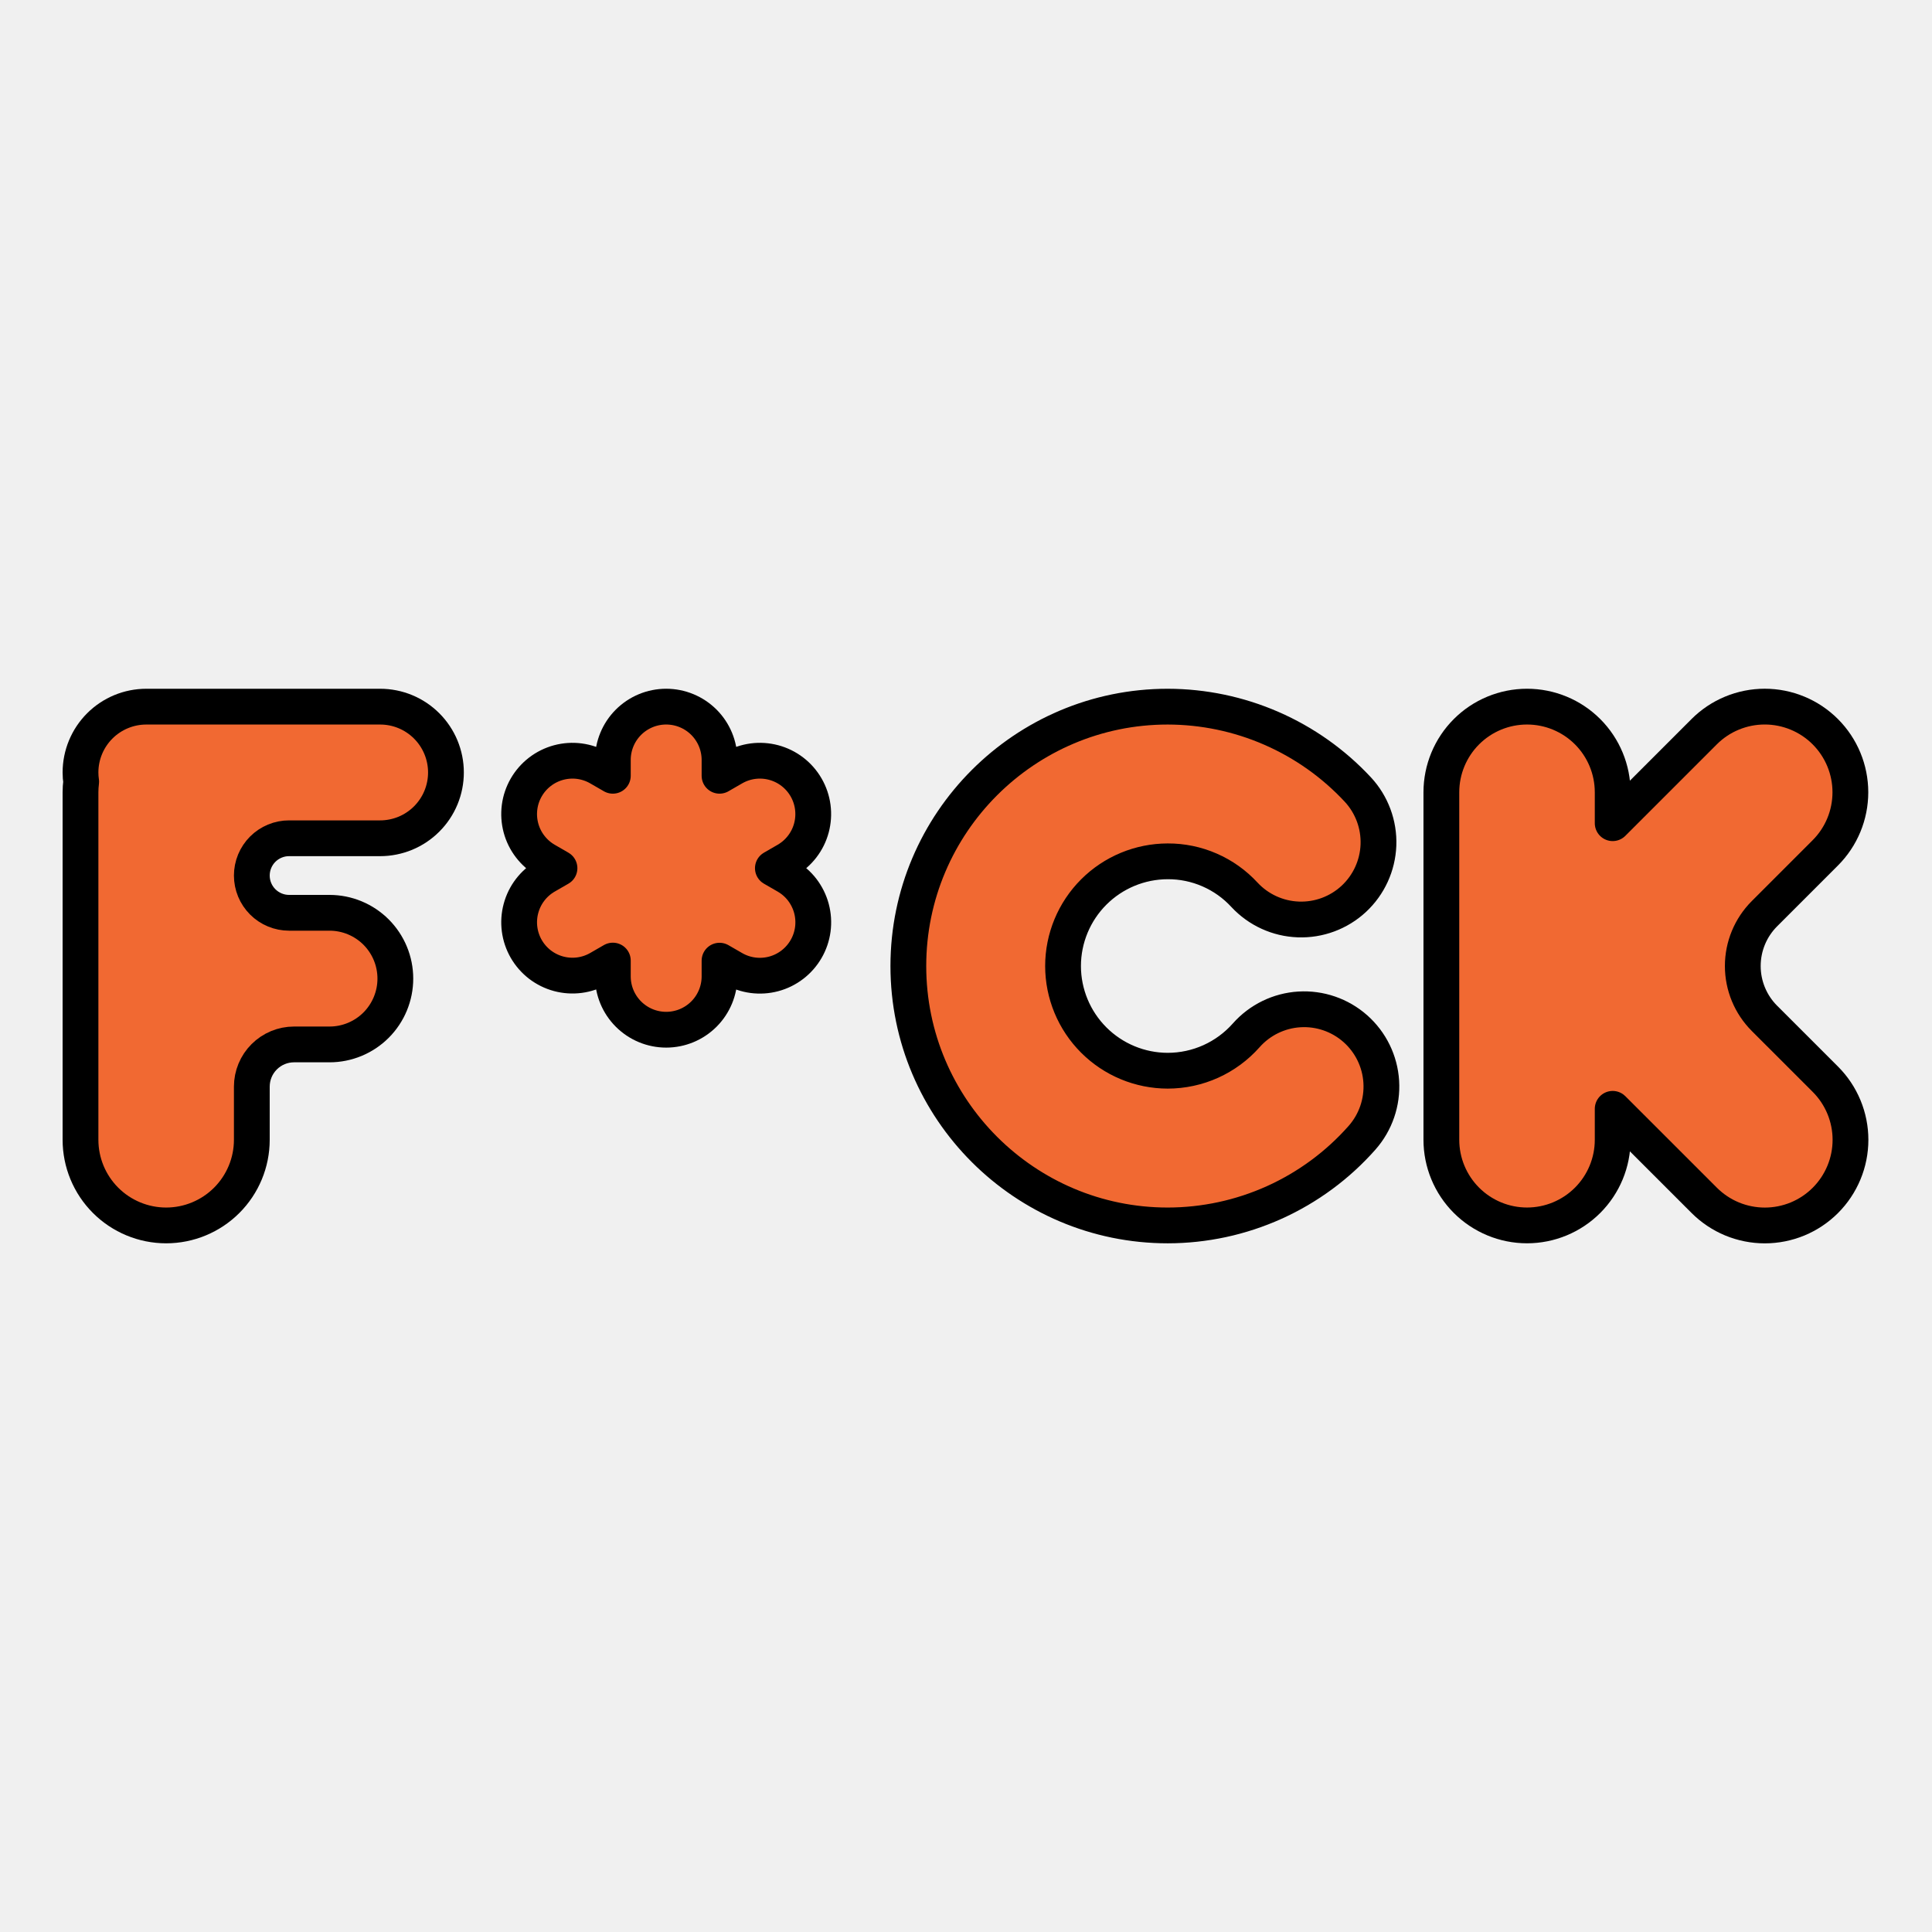
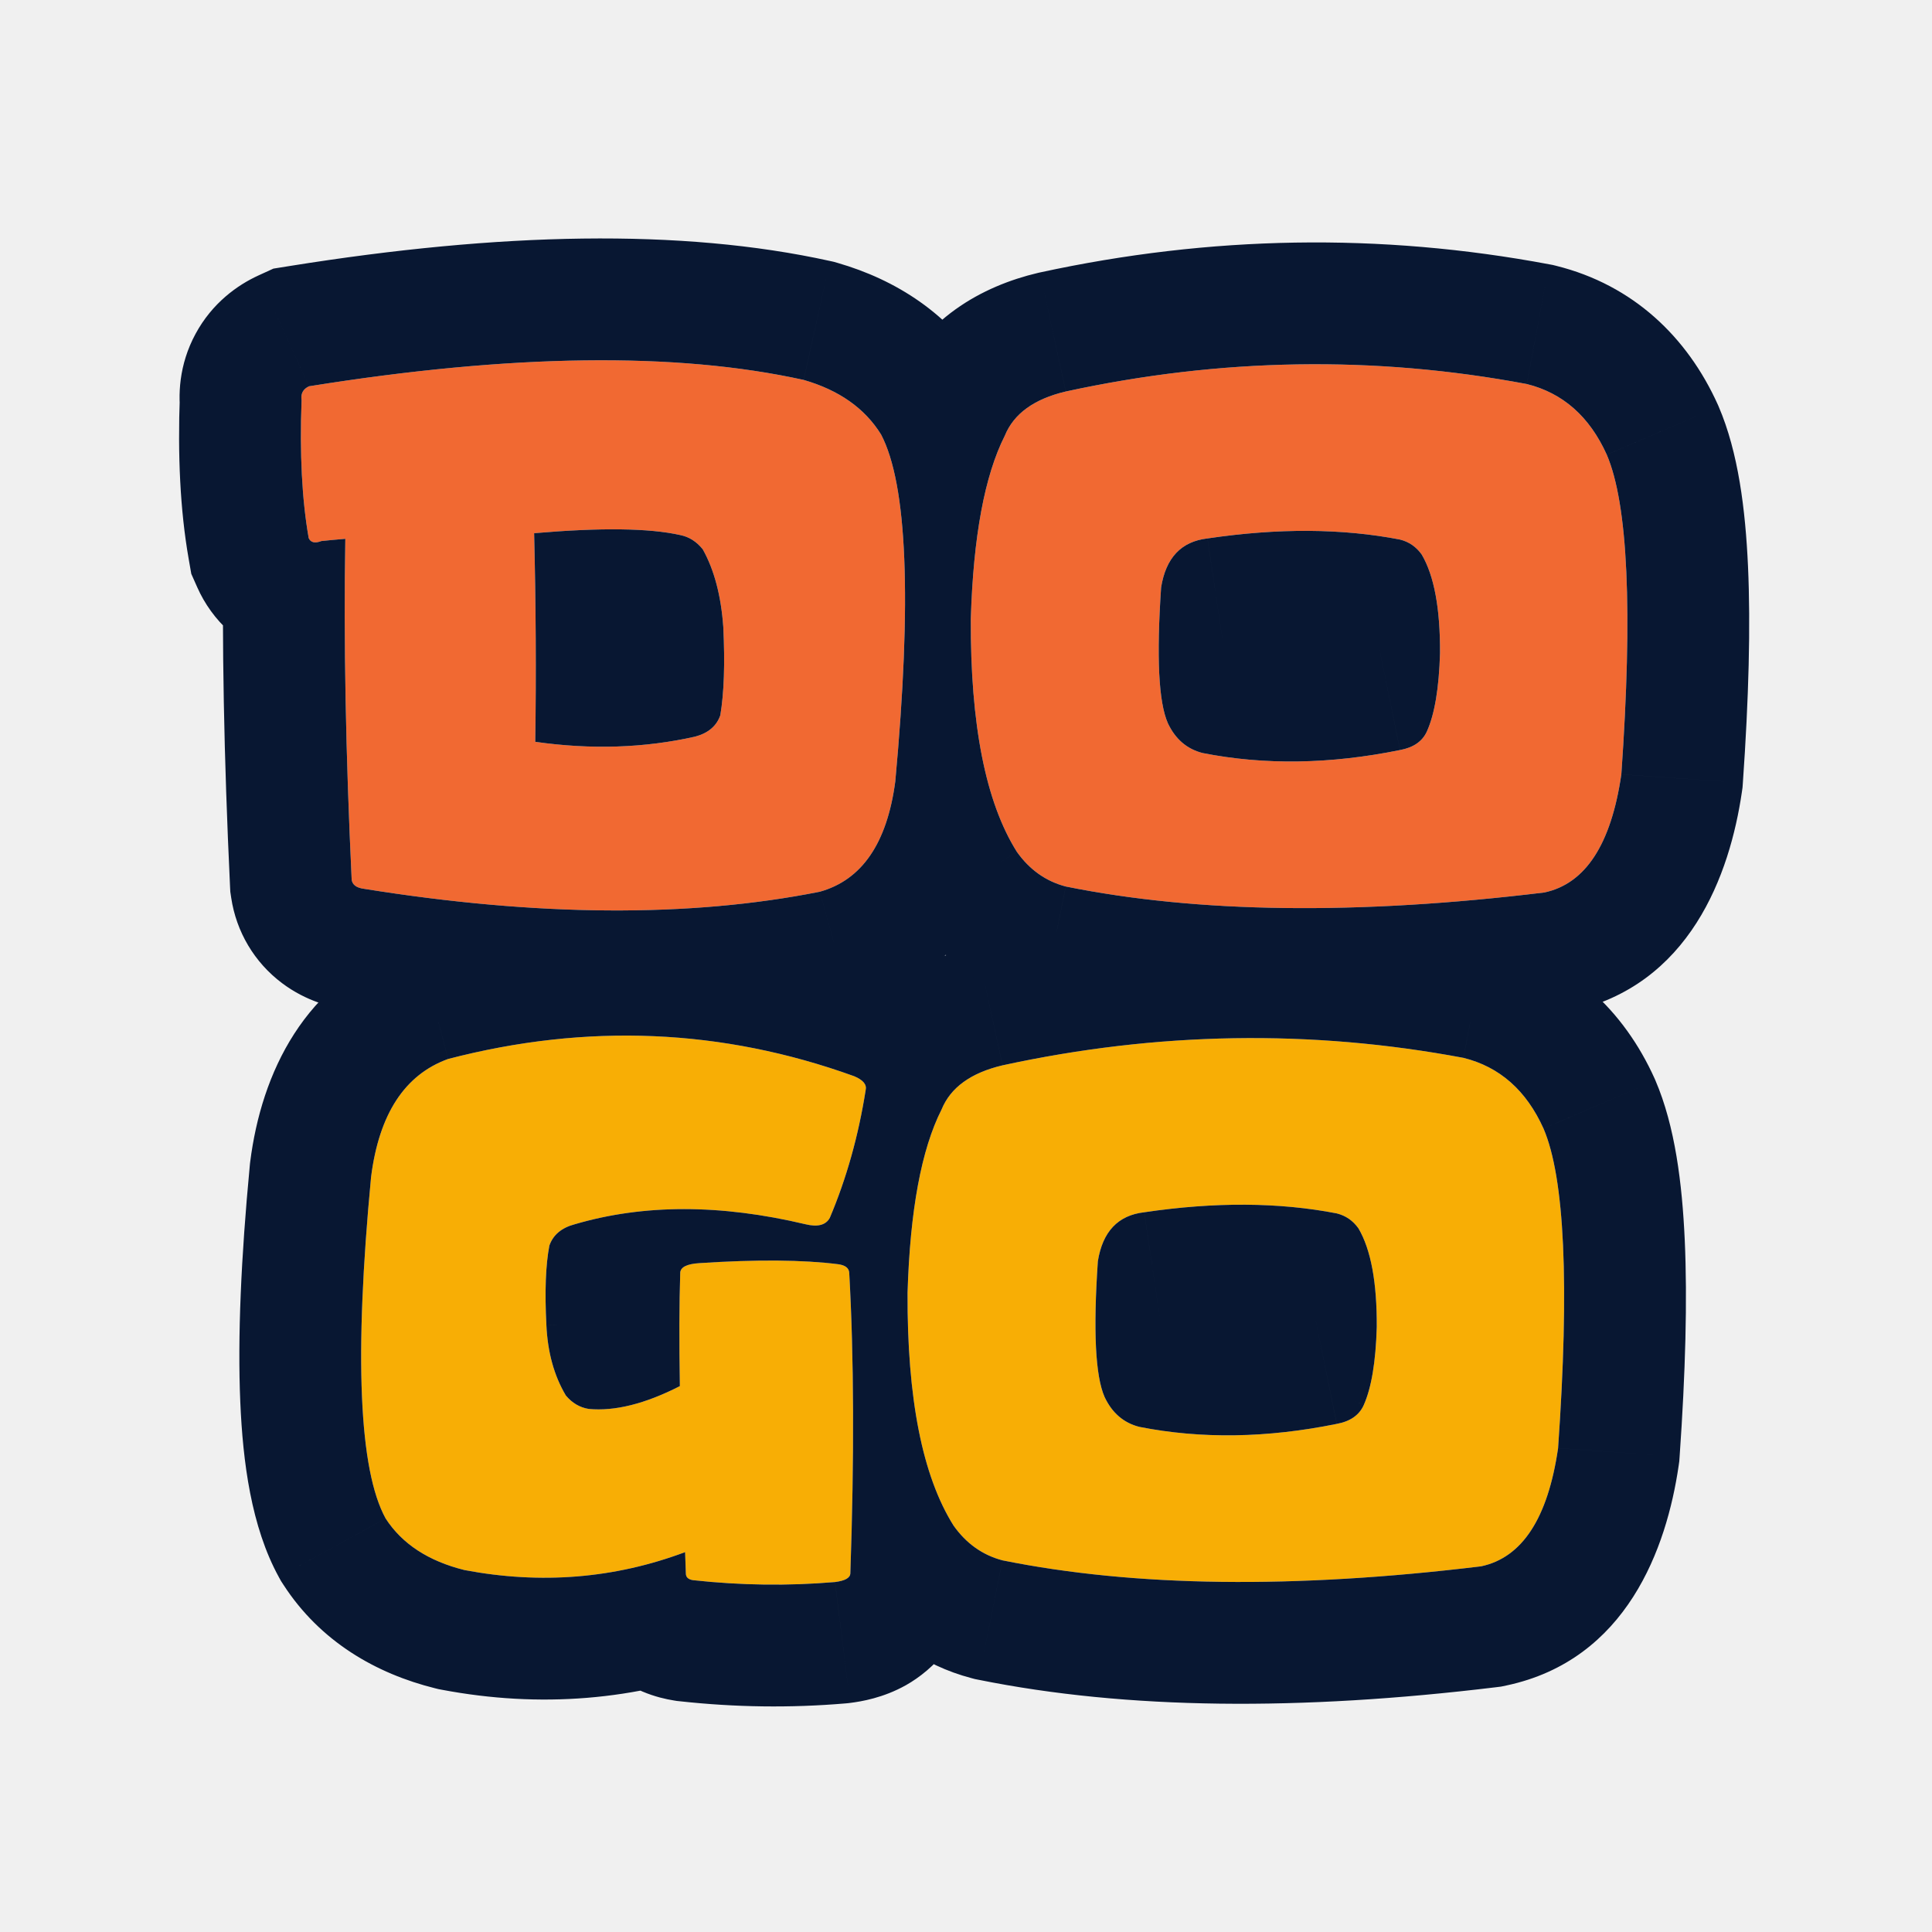
<svg xmlns="http://www.w3.org/2000/svg" width="108" height="108" viewBox="0 0 108 108" fill="none">
-   <path d="M43.969 48.973L43.204 48.532L43.969 48.09C44.308 47.894 44.606 47.633 44.844 47.322C45.083 47.012 45.258 46.657 45.359 46.279C45.46 45.901 45.486 45.506 45.435 45.118C45.384 44.729 45.257 44.355 45.061 44.016V44.016C44.865 43.676 44.604 43.379 44.294 43.141C43.983 42.902 43.628 42.728 43.25 42.626C42.872 42.525 42.477 42.499 42.089 42.55C41.7 42.602 41.326 42.729 40.987 42.925L40.222 43.366V42.483C40.222 41.692 39.908 40.933 39.349 40.374C38.789 39.815 38.031 39.501 37.24 39.501C36.449 39.501 35.691 39.815 35.131 40.374C34.572 40.933 34.258 41.692 34.258 42.483V43.366L33.493 42.925C33.154 42.729 32.779 42.602 32.391 42.55C32.003 42.499 31.608 42.525 31.23 42.626C30.852 42.728 30.497 42.902 30.186 43.141C29.876 43.379 29.615 43.676 29.419 44.016C29.223 44.355 29.096 44.729 29.045 45.118C28.994 45.506 29.02 45.901 29.121 46.279C29.222 46.657 29.397 47.012 29.636 47.322C29.874 47.633 30.172 47.894 30.511 48.09L31.276 48.532L30.511 48.973C29.826 49.368 29.326 50.02 29.122 50.784C28.917 51.548 29.024 52.362 29.419 53.047V53.047C29.615 53.386 29.876 53.683 30.186 53.922C30.497 54.16 30.852 54.335 31.23 54.436C31.608 54.537 32.003 54.563 32.391 54.512C32.779 54.461 33.154 54.334 33.493 54.138L34.258 53.697V54.58C34.258 55.371 34.572 56.129 35.131 56.688C35.691 57.248 36.449 57.562 37.24 57.562C38.031 57.562 38.789 57.248 39.349 56.688C39.908 56.129 40.222 55.371 40.222 54.58V53.702L40.987 54.143C41.326 54.339 41.7 54.466 42.089 54.517C42.477 54.568 42.872 54.542 43.25 54.441C43.628 54.34 43.983 54.165 44.294 53.926C44.604 53.688 44.865 53.391 45.061 53.052V53.052C45.258 52.712 45.385 52.337 45.437 51.949C45.488 51.56 45.462 51.164 45.361 50.786C45.26 50.407 45.084 50.052 44.846 49.74C44.607 49.429 44.309 49.169 43.969 48.973V48.973Z" fill="#F16932" stroke="black" stroke-width="2" stroke-linecap="round" stroke-linejoin="round" />
-   <path d="M98.635 56.927C97.859 56.151 97.423 55.098 97.423 54.001C97.423 52.903 97.859 51.851 98.635 51.075L102.035 47.675C102.933 46.777 103.437 45.559 103.437 44.289C103.437 43.019 102.933 41.801 102.035 40.903V40.903C101.59 40.458 101.063 40.105 100.482 39.865C99.901 39.624 99.278 39.5 98.65 39.5C98.021 39.5 97.398 39.624 96.817 39.865C96.236 40.105 95.709 40.458 95.264 40.903L90.15 46.017V44.289C90.15 43.019 89.646 41.801 88.748 40.903C87.85 40.005 86.632 39.501 85.362 39.501V39.501C84.092 39.501 82.874 40.005 81.976 40.903C81.078 41.801 80.573 43.019 80.573 44.289V63.713C80.573 64.983 81.078 66.2 81.976 67.098C82.874 67.996 84.092 68.501 85.362 68.501V68.501C86.632 68.501 87.85 67.996 88.748 67.098C89.646 66.2 90.15 64.983 90.15 63.713V61.984L95.269 67.102C95.714 67.546 96.241 67.899 96.822 68.14C97.403 68.38 98.026 68.504 98.654 68.504C99.283 68.504 99.906 68.38 100.487 68.14C101.068 67.899 101.596 67.546 102.04 67.102V67.102C102.485 66.657 102.837 66.129 103.078 65.548C103.319 64.968 103.443 64.345 103.443 63.716C103.443 63.087 103.319 62.465 103.078 61.884C102.837 61.303 102.485 60.775 102.04 60.331L98.635 56.927Z" fill="#F16932" stroke="black" stroke-width="2" stroke-linecap="round" stroke-linejoin="round" />
-   <path d="M21.25 39.502H8.179C7.696 39.502 7.217 39.597 6.771 39.782C6.325 39.967 5.919 40.238 5.578 40.579C5.236 40.921 4.965 41.326 4.78 41.773C4.595 42.219 4.5 42.697 4.5 43.181C4.5 43.355 4.513 43.529 4.538 43.701C4.513 43.896 4.5 44.093 4.5 44.29V63.714C4.5 64.984 5.004 66.201 5.902 67.099C6.8 67.997 8.018 68.502 9.288 68.502V68.502C10.558 68.502 11.776 67.997 12.674 67.099C13.572 66.201 14.077 64.984 14.077 63.714V60.744C14.077 60.118 14.326 59.517 14.769 59.075C15.212 58.632 15.812 58.384 16.438 58.384H18.421C19.397 58.384 20.332 57.996 21.023 57.306C21.712 56.616 22.1 55.68 22.1 54.705C22.1 54.221 22.005 53.743 21.82 53.297C21.635 52.85 21.364 52.445 21.023 52.103C20.681 51.762 20.275 51.49 19.829 51.306C19.383 51.121 18.904 51.026 18.421 51.026H16.16C15.608 51.026 15.078 50.806 14.687 50.416C14.296 50.025 14.077 49.495 14.077 48.943C14.077 48.669 14.131 48.398 14.235 48.145C14.34 47.893 14.493 47.663 14.687 47.469C14.88 47.276 15.11 47.123 15.363 47.018C15.616 46.913 15.886 46.859 16.16 46.86H21.25C21.733 46.86 22.212 46.764 22.658 46.58C23.104 46.395 23.51 46.124 23.851 45.782C24.193 45.441 24.464 45.035 24.649 44.589C24.834 44.142 24.929 43.664 24.929 43.181V43.181C24.929 42.205 24.541 41.269 23.851 40.579C23.162 39.889 22.226 39.502 21.25 39.502Z" fill="#F16932" stroke="black" stroke-width="2" stroke-linecap="round" stroke-linejoin="round" />
-   <path d="M65.277 68.502C57.282 68.502 50.777 62.002 50.777 54.002C50.777 46.002 57.282 39.502 65.277 39.502C67.271 39.505 69.243 39.917 71.071 40.714C72.899 41.511 74.544 42.675 75.903 44.135C76.683 44.975 77.098 46.091 77.056 47.237C77.013 48.383 76.518 49.465 75.678 50.246C74.838 51.026 73.722 51.441 72.576 51.398C71.43 51.356 70.348 50.861 69.567 50.021C69.021 49.428 68.358 48.955 67.619 48.633C66.88 48.31 66.083 48.145 65.277 48.149C63.725 48.151 62.238 48.768 61.141 49.865C60.044 50.962 59.426 52.45 59.425 54.002C59.426 55.553 60.044 57.041 61.141 58.138C62.238 59.235 63.725 59.852 65.277 59.854C66.106 59.853 66.927 59.677 67.683 59.336C68.439 58.995 69.114 58.497 69.664 57.876C70.424 57.018 71.493 56.496 72.636 56.426C73.78 56.356 74.905 56.743 75.764 57.502C76.622 58.261 77.144 59.33 77.214 60.474C77.284 61.618 76.897 62.743 76.138 63.602C74.778 65.141 73.106 66.373 71.234 67.218C69.361 68.063 67.331 68.5 65.277 68.502Z" fill="#F16932" stroke="black" stroke-width="2" stroke-linecap="round" stroke-linejoin="round" />
+   <g clip-path="url(#clip0_7_69)">
+     <mask id="path-1-outside-1_7_69" maskUnits="userSpaceOnUse" x="13.267" y="50.248" width="81" height="46" fill="black">
+       <rect fill="white" x="13.267" y="50.248" width="81" height="46" />
+       <path d="M38.298 86.765C34.355 88.242 30.244 88.576 25.967 87.768C23.947 87.266 22.477 86.305 21.557 84.884C20.066 82.167 19.794 75.806 20.742 65.802C21.188 62.277 22.623 60.076 25.047 59.198C32.808 57.178 40.374 57.498 47.744 60.159C48.246 60.368 48.462 60.626 48.392 60.933C47.988 63.496 47.319 65.879 46.386 68.08C46.163 68.484 45.71 68.603 45.027 68.436C40.276 67.307 35.978 67.307 32.132 68.436C31.394 68.631 30.92 69.028 30.711 69.627C30.502 70.714 30.446 72.198 30.544 74.079C30.614 75.597 30.976 76.907 31.631 78.008C31.979 78.426 32.404 78.677 32.906 78.76C34.368 78.899 36.068 78.475 38.005 77.485C37.963 74.977 37.97 72.859 38.026 71.132C38.054 70.825 38.416 70.651 39.113 70.609C42.303 70.4 44.888 70.421 46.867 70.672C47.257 70.728 47.459 70.888 47.473 71.153C47.737 75.848 47.758 81.449 47.535 87.956C47.521 88.207 47.236 88.367 46.678 88.437C44.059 88.66 41.412 88.625 38.737 88.332C38.472 88.29 38.34 88.165 38.34 87.956C38.325 87.552 38.312 87.155 38.298 86.765ZM81.811 59.135C83.831 59.637 85.322 60.954 86.283 63.085C87.468 65.844 87.739 71.8 87.098 80.955C86.527 84.87 85.092 87.071 82.793 87.559C72.343 88.827 63.426 88.715 56.041 87.225C54.927 86.932 54.014 86.284 53.304 85.281C51.562 82.508 50.705 78.168 50.733 72.26C50.872 67.662 51.506 64.249 52.635 62.02C53.136 60.793 54.272 59.971 56.041 59.553C64.694 57.672 73.284 57.533 81.811 59.135ZM74.726 79.596C75.478 79.457 75.98 79.108 76.231 78.551C76.662 77.59 76.906 76.134 76.962 74.183C76.976 71.689 76.635 69.85 75.938 68.666C75.631 68.234 75.227 67.955 74.726 67.83C71.493 67.203 67.906 67.182 63.962 67.767C62.499 67.934 61.636 68.847 61.371 70.505C61.106 74.392 61.232 76.921 61.747 78.091C62.165 78.983 62.813 79.54 63.691 79.763C67.146 80.446 70.825 80.39 74.726 79.596Z" />
+     </mask>
+     <path d="M38.298 86.765C34.355 88.242 30.244 88.576 25.967 87.768C23.947 87.266 22.477 86.305 21.557 84.884C20.066 82.167 19.794 75.806 20.742 65.802C21.188 62.277 22.623 60.076 25.047 59.198C32.808 57.178 40.374 57.498 47.744 60.159C48.246 60.368 48.462 60.626 48.392 60.933C47.988 63.496 47.319 65.879 46.386 68.08C46.163 68.484 45.71 68.603 45.027 68.436C40.276 67.307 35.978 67.307 32.132 68.436C31.394 68.631 30.92 69.028 30.711 69.627C30.502 70.714 30.446 72.198 30.544 74.079C30.614 75.597 30.976 76.907 31.631 78.008C31.979 78.426 32.404 78.677 32.906 78.76C34.368 78.899 36.068 78.475 38.005 77.485C37.963 74.977 37.97 72.859 38.026 71.132C38.054 70.825 38.416 70.651 39.113 70.609C42.303 70.4 44.888 70.421 46.867 70.672C47.257 70.728 47.459 70.888 47.473 71.153C47.737 75.848 47.758 81.449 47.535 87.956C47.521 88.207 47.236 88.367 46.678 88.437C44.059 88.66 41.412 88.625 38.737 88.332C38.472 88.29 38.34 88.165 38.34 87.956C38.325 87.552 38.312 87.155 38.298 86.765ZM81.811 59.135C83.831 59.637 85.322 60.954 86.283 63.085C87.468 65.844 87.739 71.8 87.098 80.955C86.527 84.87 85.092 87.071 82.793 87.559C72.343 88.827 63.426 88.715 56.041 87.225C54.927 86.932 54.014 86.284 53.304 85.281C51.562 82.508 50.705 78.168 50.733 72.26C50.872 67.662 51.506 64.249 52.635 62.02C53.136 60.793 54.272 59.971 56.041 59.553C64.694 57.672 73.284 57.533 81.811 59.135ZM74.726 79.596C75.478 79.457 75.98 79.108 76.231 78.551C76.662 77.59 76.906 76.134 76.962 74.183C76.976 71.689 76.635 69.85 75.938 68.666C75.631 68.234 75.227 67.955 74.726 67.83C71.493 67.203 67.906 67.182 63.962 67.767C62.499 67.934 61.636 68.847 61.371 70.505C61.106 74.392 61.232 76.921 61.747 78.091C62.165 78.983 62.813 79.54 63.691 79.763C67.146 80.446 70.825 80.39 74.726 79.596Z" fill="#F8AE05" />
+     <path d="M38.298 86.765L45.103 86.522L44.765 77.071L35.909 80.388L38.298 86.765ZM25.967 87.768L24.326 94.377L24.513 94.423L24.703 94.459L25.967 87.768ZM21.557 84.884L15.587 88.159L15.706 88.376L15.84 88.583L21.557 84.884ZM20.742 65.802L13.986 64.948L13.973 65.054L13.963 65.16L20.742 65.802ZM25.047 59.198L23.332 52.608L23.026 52.688L22.729 52.795L25.047 59.198ZM47.744 60.159L50.363 53.874L50.212 53.81L50.057 53.755L47.744 60.159ZM48.392 60.933L41.752 59.424L41.701 59.647L41.666 59.873L48.392 60.933ZM46.386 68.08L52.348 71.37L52.518 71.062L52.655 70.739L46.386 68.08ZM45.027 68.436L46.647 61.822L46.624 61.816L46.601 61.81L45.027 68.436ZM32.132 68.436L33.871 75.019L33.961 74.996L34.05 74.97L32.132 68.436ZM30.711 69.627L24.282 67.384L24.118 67.853L24.024 68.341L30.711 69.627ZM30.544 74.079L37.346 73.766L37.345 73.746L37.344 73.726L30.544 74.079ZM31.631 78.008L25.779 81.489L26.054 81.953L26.399 82.367L31.631 78.008ZM32.906 78.76L31.786 85.477L32.022 85.516L32.26 85.539L32.906 78.76ZM38.005 77.485L41.103 83.549L44.884 81.618L44.814 77.372L38.005 77.485ZM38.026 71.132L31.244 70.515L31.227 70.713L31.22 70.912L38.026 71.132ZM39.113 70.609L39.521 77.406L39.539 77.405L39.558 77.404L39.113 70.609ZM46.867 70.672L47.83 63.931L47.776 63.923L47.723 63.916L46.867 70.672ZM47.473 71.153L40.672 71.51L40.673 71.523L40.674 71.536L47.473 71.153ZM47.535 87.956L54.334 88.334L54.338 88.261L54.341 88.189L47.535 87.956ZM46.678 88.437L47.256 95.222L47.39 95.21L47.523 95.194L46.678 88.437ZM38.737 88.332L37.675 95.058L37.835 95.084L37.996 95.101L38.737 88.332ZM38.34 87.956H45.149V87.839L45.145 87.721L38.34 87.956ZM35.909 80.388C33.173 81.413 30.328 81.662 27.231 81.077L24.703 94.459C30.16 95.49 35.536 95.07 40.686 93.141L35.909 80.388ZM27.608 81.159C27.205 81.059 27.066 80.965 27.076 80.972C27.082 80.976 27.114 80.998 27.158 81.041C27.202 81.086 27.242 81.136 27.274 81.184L15.84 88.583C17.904 91.773 21.032 93.559 24.326 94.377L27.608 81.159ZM27.527 81.608C27.584 81.711 27.167 80.797 27.038 77.785C26.921 75.04 27.062 71.292 27.521 66.444L13.963 65.16C13.474 70.317 13.277 74.751 13.432 78.366C13.575 81.714 14.04 85.339 15.587 88.159L27.527 81.608ZM27.498 66.657C27.634 65.575 27.864 65.216 27.857 65.226C27.845 65.246 27.783 65.331 27.661 65.427C27.539 65.525 27.425 65.579 27.366 65.601L22.729 52.795C17.01 54.866 14.613 59.99 13.986 64.948L27.498 66.657ZM26.763 65.788C33.226 64.105 39.386 64.381 45.432 66.564L50.057 53.755C41.361 50.615 32.39 50.25 23.332 52.608L26.763 65.788ZM45.125 66.445C44.921 66.36 43.96 65.953 43.063 64.883C42.567 64.291 42.071 63.469 41.799 62.421C41.523 61.356 41.548 60.323 41.752 59.424L55.032 62.442C55.576 60.051 54.866 57.764 53.502 56.136C52.389 54.808 51.069 54.168 50.363 53.874L45.125 66.445ZM41.666 59.873C41.341 61.933 40.816 63.774 40.117 65.422L52.655 70.739C53.823 67.984 54.635 65.059 55.119 61.993L41.666 59.873ZM40.424 64.791C41.228 63.333 42.606 62.29 44.156 61.884C45.438 61.549 46.397 61.76 46.647 61.822L43.408 75.05C44.34 75.278 45.867 75.514 47.602 75.06C49.605 74.536 51.321 73.232 52.348 71.37L40.424 64.791ZM46.601 61.81C40.949 60.468 35.42 60.374 30.215 61.902L34.05 74.97C36.535 74.24 39.604 74.146 43.454 75.061L46.601 61.81ZM30.393 61.852C27.977 62.49 25.394 64.194 24.282 67.384L37.141 71.87C36.852 72.697 36.327 73.487 35.598 74.098C34.908 74.676 34.248 74.92 33.871 75.019L30.393 61.852ZM24.024 68.341C23.664 70.214 23.634 72.327 23.744 74.431L37.344 73.726C37.258 72.068 37.34 71.213 37.398 70.913L24.024 68.341ZM23.742 74.391C23.853 76.819 24.453 79.261 25.779 81.489L37.483 74.526C37.482 74.525 37.477 74.516 37.468 74.496C37.46 74.475 37.446 74.44 37.431 74.385C37.4 74.274 37.361 74.077 37.346 73.766L23.742 74.391ZM26.399 82.367C27.713 83.943 29.558 85.106 31.786 85.477L34.025 72.043C34.575 72.135 35.141 72.332 35.672 72.645C36.197 72.955 36.588 73.319 36.862 73.648L26.399 82.367ZM32.26 85.539C35.492 85.847 38.532 84.863 41.103 83.549L34.907 71.421C34.294 71.734 33.872 71.878 33.626 71.94C33.386 72 33.381 71.965 33.551 71.981L32.26 85.539ZM44.814 77.372C44.773 74.93 44.781 72.931 44.832 71.351L31.22 70.912C31.16 72.788 31.154 75.024 31.197 77.599L44.814 77.372ZM44.807 71.748C44.691 73.026 44.195 74.235 43.397 75.218C42.653 76.134 41.824 76.641 41.269 76.908C40.715 77.175 40.256 77.288 40.014 77.338C39.757 77.39 39.58 77.403 39.521 77.406L38.705 63.812C38.028 63.853 36.727 63.981 35.368 64.634C33.78 65.397 31.541 67.248 31.244 70.515L44.807 71.748ZM39.558 77.404C42.54 77.209 44.641 77.254 46.01 77.427L47.723 63.916C45.135 63.588 42.066 63.592 38.668 63.814L39.558 77.404ZM45.904 77.413C45.484 77.353 44.297 77.135 43.079 76.169C41.601 74.997 40.765 73.266 40.672 71.51L54.273 70.795C54.166 68.774 53.222 66.831 51.542 65.499C50.123 64.373 48.639 64.046 47.83 63.931L45.904 77.413ZM40.674 71.536C40.924 75.965 40.948 81.35 40.73 87.723L54.341 88.189C54.568 81.549 54.551 75.731 54.271 70.769L40.674 71.536ZM40.736 87.578C40.807 86.313 41.245 85.112 41.971 84.116C42.651 83.183 43.433 82.632 43.979 82.325C44.965 81.772 45.774 81.687 45.834 81.68L47.523 95.194C48.141 95.116 49.37 94.917 50.642 94.203C52.12 93.374 54.16 91.481 54.334 88.334L40.736 87.578ZM46.101 81.652C43.931 81.836 41.725 81.809 39.477 81.563L37.996 95.101C41.099 95.441 44.187 95.483 47.256 95.222L46.101 81.652ZM39.799 81.606C40.42 81.704 41.821 82.031 43.122 83.263C44.616 84.679 45.149 86.49 45.149 87.956H31.53C31.53 89.631 32.129 91.609 33.756 93.15C35.189 94.508 36.789 94.918 37.675 95.058L39.799 81.606ZM45.145 87.721C45.131 87.314 45.117 86.915 45.103 86.522L31.492 87.008C31.506 87.395 31.52 87.789 31.534 88.191L45.145 87.721ZM81.811 59.135L83.452 52.526L83.261 52.479L83.068 52.443L81.811 59.135ZM86.283 63.085L92.54 60.399L92.516 60.342L92.491 60.286L86.283 63.085ZM87.098 80.955L93.837 81.938L93.873 81.685L93.891 81.43L87.098 80.955ZM82.793 87.559L83.613 94.319L83.912 94.282L84.206 94.22L82.793 87.559ZM56.041 87.225L54.313 93.811L54.502 93.861L54.694 93.899L56.041 87.225ZM53.304 85.281L47.537 88.903L47.638 89.063L47.747 89.217L53.304 85.281ZM50.733 72.26L43.927 72.054L43.924 72.141L43.924 72.228L50.733 72.26ZM52.635 62.02L58.71 65.095L58.834 64.851L58.937 64.598L52.635 62.02ZM56.041 59.553L54.595 52.899L54.535 52.912L54.476 52.926L56.041 59.553ZM74.726 79.596L73.486 72.9L73.427 72.911L73.367 72.924L74.726 79.596ZM76.231 78.551L82.44 81.346L82.442 81.342L76.231 78.551ZM76.962 74.183L83.769 74.377L83.771 74.299L83.771 74.221L76.962 74.183ZM75.938 68.666L81.807 65.213L81.66 64.962L81.491 64.725L75.938 68.666ZM74.726 67.83L76.377 61.223L76.201 61.179L76.022 61.145L74.726 67.83ZM63.962 67.767L64.736 74.532L64.849 74.519L64.962 74.503L63.962 67.767ZM61.371 70.505L54.647 69.431L54.598 69.735L54.577 70.042L61.371 70.505ZM61.747 78.091L55.515 80.836L55.547 80.909L55.581 80.981L61.747 78.091ZM63.691 79.763L62.015 86.363L62.192 86.408L62.371 86.444L63.691 79.763ZM80.17 65.744C80.185 65.748 80.154 65.742 80.095 65.711C80.035 65.68 79.98 65.641 79.936 65.603C79.895 65.566 79.89 65.552 79.913 65.586C79.939 65.621 79.998 65.713 80.076 65.885L92.491 60.286C90.792 56.519 87.766 53.597 83.452 52.526L80.17 65.744ZM80.026 65.772C80.021 65.76 80.055 65.838 80.108 66.037C80.161 66.232 80.222 66.507 80.284 66.876C80.409 67.623 80.513 68.628 80.573 69.932C80.692 72.549 80.616 76.04 80.305 80.479L93.891 81.43C94.221 76.715 94.33 72.651 94.178 69.311C94.034 66.159 93.638 62.956 92.54 60.399L80.026 65.772ZM80.36 79.971C80.262 80.648 80.143 81.127 80.038 81.447C79.932 81.77 79.861 81.866 79.889 81.823C79.924 81.769 80.071 81.565 80.376 81.346C80.693 81.118 81.05 80.968 81.38 80.898L84.206 94.22C90.946 92.79 93.168 86.519 93.837 81.938L80.36 79.971ZM81.973 80.799C71.981 82.011 63.839 81.852 57.389 80.55L54.694 93.899C63.013 95.579 72.705 95.642 83.613 94.319L81.973 80.799ZM57.77 80.638C57.983 80.694 58.23 80.801 58.463 80.967C58.691 81.128 58.816 81.282 58.86 81.345L47.747 89.217C49.316 91.432 51.542 93.084 54.313 93.811L57.77 80.638ZM59.07 81.659C58.374 80.55 57.516 77.805 57.542 72.292L43.924 72.228C43.894 78.531 44.75 84.466 47.537 88.903L59.07 81.659ZM57.539 72.467C57.67 68.165 58.268 65.968 58.71 65.095L46.559 58.944C44.744 62.53 44.075 67.16 43.927 72.054L57.539 72.467ZM58.937 64.598C58.679 65.23 58.254 65.711 57.856 65.999C57.514 66.246 57.349 66.241 57.607 66.18L54.476 52.926C51.429 53.646 47.953 55.478 46.332 59.441L58.937 64.598ZM57.488 66.207C65.269 64.516 72.94 64.397 80.553 65.828L83.068 52.443C73.628 50.669 64.118 50.829 54.595 52.899L57.488 66.207ZM75.966 86.292C78.292 85.861 81.041 84.456 82.44 81.346L70.021 75.757C70.402 74.91 71.017 74.168 71.782 73.637C72.499 73.14 73.145 72.963 73.486 72.9L75.966 86.292ZM82.442 81.342C83.433 79.135 83.706 76.592 83.769 74.377L70.155 73.989C70.134 74.745 70.079 75.273 70.021 75.613C69.96 75.977 69.922 75.976 70.019 75.76L82.442 81.342ZM83.771 74.221C83.787 71.357 83.451 68.007 81.807 65.213L70.069 72.118C69.899 71.83 69.947 71.773 70.021 72.176C70.093 72.56 70.158 73.195 70.153 74.145L83.771 74.221ZM81.491 64.725C80.269 63.002 78.498 61.754 76.377 61.223L73.074 74.436C72.576 74.311 72.044 74.087 71.539 73.738C71.036 73.391 70.656 72.988 70.385 72.606L81.491 64.725ZM76.022 61.145C71.892 60.344 67.513 60.356 62.963 61.031L64.962 74.503C68.298 74.007 71.094 74.062 73.429 74.514L76.022 61.145ZM63.189 61.001C61.153 61.234 58.99 62.081 57.272 63.896C55.628 65.632 54.924 67.695 54.647 69.431L68.095 71.578C68.083 71.656 67.943 72.434 67.163 73.258C66.309 74.16 65.309 74.467 64.736 74.532L63.189 61.001ZM54.577 70.042C54.435 72.127 54.384 74.022 54.465 75.654C54.537 77.098 54.734 79.062 55.515 80.836L67.979 75.346C68.15 75.736 68.168 75.942 68.143 75.796C68.123 75.682 68.09 75.424 68.067 74.98C68.023 74.083 68.042 72.77 68.165 70.967L54.577 70.042ZM55.581 80.981C56.779 83.536 58.971 85.59 62.015 86.363L65.367 73.163C65.886 73.295 66.466 73.567 66.987 74.016C67.495 74.453 67.775 74.908 67.913 75.201L55.581 80.981ZM62.371 86.444C66.819 87.322 71.414 87.219 76.084 86.269L73.367 72.924C70.235 73.561 67.474 73.57 65.011 73.083L62.371 86.444Z" fill="#081732" mask="url(#path-1-outside-1_7_69)" />
+     <mask id="path-3-outside-2_7_69" maskUnits="userSpaceOnUse" x="9.562" y="12.581" width="89" height="46" fill="black">
+       <rect fill="white" x="9.562" y="12.581" width="89" height="46" />
+       <path d="M19.659 49.18C19.325 42.13 19.206 35.777 19.304 30.12C18.802 30.162 18.356 30.203 17.966 30.245C17.604 30.384 17.367 30.329 17.256 30.078C16.88 27.932 16.747 25.362 16.859 22.366C16.803 22.004 16.942 21.746 17.277 21.593C28.576 19.782 37.793 19.663 44.927 21.238C46.905 21.809 48.347 22.826 49.253 24.289C50.716 27.075 50.981 33.54 50.047 43.684C49.587 47.139 48.18 49.194 45.825 49.849C38.552 51.298 30.053 51.242 20.328 49.682C19.924 49.626 19.701 49.459 19.659 49.18ZM29.858 29.806C29.956 33.763 29.977 37.651 29.921 41.468C33.042 41.914 36.023 41.817 38.866 41.176C39.59 40.981 40.057 40.584 40.266 39.984C40.475 38.744 40.531 37.1 40.433 35.052C40.308 33.297 39.925 31.848 39.284 30.705C38.936 30.273 38.518 30.008 38.03 29.911C36.302 29.521 33.578 29.486 29.858 29.806ZM85.347 21.467C87.367 21.969 88.858 23.286 89.819 25.417C91.004 28.176 91.275 34.133 90.634 43.287C90.063 47.202 88.628 49.403 86.329 49.891C75.879 51.159 66.962 51.047 59.577 49.556C58.463 49.264 57.55 48.616 56.84 47.613C55.098 44.84 54.241 40.5 54.269 34.592C54.408 29.994 55.042 26.581 56.171 24.352C56.672 23.125 57.808 22.303 59.577 21.885C68.23 20.004 76.82 19.865 85.347 21.467ZM78.262 41.928C79.014 41.789 79.516 41.441 79.766 40.883C80.198 39.922 80.442 38.466 80.498 36.515C80.512 34.021 80.171 32.182 79.474 30.998C79.167 30.566 78.763 30.287 78.262 30.162C75.029 29.535 71.442 29.514 67.498 30.099C66.035 30.266 65.172 31.179 64.907 32.837C64.642 36.724 64.767 39.253 65.283 40.423C65.701 41.315 66.349 41.872 67.227 42.095C70.682 42.778 74.361 42.722 78.262 41.928Z" />
+     </mask>
+     <path d="M19.659 49.18C19.325 42.13 19.206 35.777 19.304 30.12C18.802 30.162 18.356 30.203 17.966 30.245C17.604 30.384 17.367 30.329 17.256 30.078C16.88 27.932 16.747 25.362 16.859 22.366C16.803 22.004 16.942 21.746 17.277 21.593C28.576 19.782 37.793 19.663 44.927 21.238C46.905 21.809 48.347 22.826 49.253 24.289C50.716 27.075 50.981 33.54 50.047 43.684C49.587 47.139 48.18 49.194 45.825 49.849C38.552 51.298 30.053 51.242 20.328 49.682C19.924 49.626 19.701 49.459 19.659 49.18ZM29.858 29.806C29.956 33.763 29.977 37.651 29.921 41.468C33.042 41.914 36.023 41.817 38.866 41.176C39.59 40.981 40.057 40.584 40.266 39.984C40.475 38.744 40.531 37.1 40.433 35.052C40.308 33.297 39.925 31.848 39.284 30.705C38.936 30.273 38.518 30.008 38.03 29.911C36.302 29.521 33.578 29.486 29.858 29.806ZM85.347 21.467C87.367 21.969 88.858 23.286 89.819 25.417C91.004 28.176 91.275 34.133 90.634 43.287C90.063 47.202 88.628 49.403 86.329 49.891C75.879 51.159 66.962 51.047 59.577 49.556C58.463 49.264 57.55 48.616 56.84 47.613C55.098 44.84 54.241 40.5 54.269 34.592C54.408 29.994 55.042 26.581 56.171 24.352C56.672 23.125 57.808 22.303 59.577 21.885C68.23 20.004 76.82 19.865 85.347 21.467ZM78.262 41.928C79.014 41.789 79.516 41.441 79.766 40.883C80.198 39.922 80.442 38.466 80.498 36.515C80.512 34.021 80.171 32.182 79.474 30.998C79.167 30.566 78.763 30.287 78.262 30.162C75.029 29.535 71.442 29.514 67.498 30.099C66.035 30.266 65.172 31.179 64.907 32.837C64.642 36.724 64.767 39.253 65.283 40.423C65.701 41.315 66.349 41.872 67.227 42.095C70.682 42.778 74.361 42.722 78.262 41.928Z" fill="#F16932" />
+     <path d="M19.659 49.18L12.857 49.503L12.874 49.848L12.925 50.19L19.659 49.18ZM19.304 30.12L26.112 30.237L26.242 22.709L18.738 23.334L19.304 30.12ZM17.966 30.245L17.241 23.474L16.354 23.57L15.522 23.89L17.966 30.245ZM17.256 30.078L10.549 31.254L10.693 32.079L11.033 32.844L17.256 30.078ZM16.859 22.366L23.663 22.619L23.687 21.971L23.589 21.331L16.859 22.366ZM17.277 21.593L16.199 14.869L15.283 15.016L14.439 15.402L17.277 21.593ZM44.927 21.238L46.816 14.695L46.607 14.635L46.394 14.588L44.927 21.238ZM49.253 24.289L55.282 21.123L55.17 20.91L55.043 20.705L49.253 24.289ZM50.047 43.684L56.797 44.582L56.815 44.445L56.828 44.308L50.047 43.684ZM45.825 49.849L47.156 56.527L47.405 56.478L47.65 56.41L45.825 49.849ZM20.328 49.682L21.407 42.958L21.333 42.947L21.258 42.936L20.328 49.682ZM29.858 29.806L29.274 23.022L22.893 23.572L23.051 29.974L29.858 29.806ZM29.921 41.468L23.112 41.369L23.025 47.362L28.958 48.209L29.921 41.468ZM38.866 41.176L40.364 47.818L40.501 47.788L40.636 47.751L38.866 41.176ZM40.266 39.984L46.696 42.227L46.885 41.684L46.981 41.116L40.266 39.984ZM40.433 35.052L47.235 34.728L47.231 34.648L47.225 34.567L40.433 35.052ZM39.284 30.705L45.223 27.373L44.943 26.875L44.584 26.43L39.284 30.705ZM38.03 29.911L36.53 36.553L36.612 36.572L36.694 36.588L38.03 29.911ZM26.461 48.858C26.132 41.92 26.018 35.717 26.112 30.237L12.495 30.002C12.395 35.837 12.518 42.34 12.857 49.503L26.461 48.858ZM18.738 23.334C18.197 23.379 17.697 23.426 17.241 23.474L18.692 37.016C19.016 36.981 19.407 36.944 19.869 36.906L18.738 23.334ZM15.522 23.89C15.921 23.736 17.285 23.258 19.076 23.679C21.316 24.206 22.796 25.776 23.478 27.312L11.033 32.844C11.827 34.63 13.481 36.354 15.957 36.936C17.985 37.413 19.65 36.894 20.411 36.601L15.522 23.89ZM23.963 28.902C23.694 27.367 23.564 25.301 23.663 22.619L10.054 22.113C9.931 25.422 10.065 28.498 10.549 31.254L23.963 28.902ZM23.589 21.331C23.729 22.243 23.709 23.664 22.912 25.139C22.116 26.611 20.942 27.403 20.114 27.783L14.439 15.402C13.277 15.935 11.866 16.933 10.931 18.663C9.994 20.395 9.932 22.127 10.128 23.401L23.589 21.331ZM18.354 28.316C29.234 26.573 37.499 26.571 43.459 27.887L46.394 14.588C38.087 12.755 27.919 12.99 16.199 14.869L18.354 28.316ZM43.038 27.78C43.418 27.889 43.56 27.988 43.567 27.993C43.572 27.996 43.555 27.985 43.528 27.956C43.501 27.928 43.478 27.898 43.463 27.873L55.043 20.705C53.08 17.534 50.079 15.637 46.816 14.695L43.038 27.78ZM43.224 27.454C43.209 27.426 43.619 28.436 43.745 31.506C43.86 34.318 43.719 38.139 43.266 43.06L56.828 44.308C57.309 39.085 57.502 34.602 57.353 30.949C57.214 27.553 56.76 23.938 55.282 21.123L43.224 27.454ZM43.297 42.785C43.229 43.295 43.142 43.63 43.075 43.828C43.009 44.023 42.975 44.047 43.028 43.969C43.088 43.882 43.219 43.725 43.434 43.57C43.65 43.414 43.858 43.328 44.001 43.289L47.65 56.41C53.735 54.717 56.157 49.389 56.797 44.582L43.297 42.785ZM44.495 43.171C38.229 44.419 30.58 44.43 21.407 42.958L19.249 56.405C29.527 58.054 38.876 58.177 47.156 56.527L44.495 43.171ZM21.258 42.936C21.707 42.998 22.8 43.209 23.943 44.067C25.281 45.071 26.152 46.562 26.393 48.17L12.925 50.19C13.208 52.077 14.211 53.792 15.772 54.962C17.139 55.987 18.545 56.31 19.398 56.428L21.258 42.936ZM23.051 29.974C23.146 33.845 23.166 37.644 23.112 41.369L36.73 41.568C36.787 37.658 36.765 33.681 36.666 29.639L23.051 29.974ZM28.958 48.209C32.831 48.763 36.65 48.656 40.364 47.818L37.368 34.533C35.397 34.977 33.253 35.066 30.884 34.727L28.958 48.209ZM40.636 47.751C43.078 47.093 45.602 45.362 46.696 42.227L33.837 37.742C34.116 36.94 34.625 36.16 35.347 35.545C36.033 34.961 36.699 34.707 37.096 34.6L40.636 47.751ZM46.981 41.116C47.305 39.191 47.343 37 47.235 34.728L33.632 35.376C33.718 37.201 33.645 38.298 33.551 38.853L46.981 41.116ZM47.225 34.567C47.052 32.138 46.492 29.637 45.223 27.373L33.345 34.036C33.357 34.058 33.564 34.456 33.641 35.537L47.225 34.567ZM44.584 26.43C43.359 24.911 41.597 23.68 39.365 23.234L36.694 36.588C36.123 36.474 35.566 36.252 35.066 35.935C34.574 35.624 34.221 35.274 33.983 34.98L44.584 26.43ZM39.53 23.269C36.712 22.632 33.096 22.693 29.274 23.022L30.443 36.591C34.061 36.279 35.893 36.409 36.53 36.553L39.53 23.269ZM85.347 21.467L86.987 14.858L86.797 14.811L86.604 14.775L85.347 21.467ZM89.819 25.417L96.076 22.731L96.052 22.674L96.027 22.618L89.819 25.417ZM90.634 43.287L97.373 44.27L97.409 44.017L97.427 43.762L90.634 43.287ZM86.329 49.891L87.149 56.651L87.448 56.615L87.742 56.552L86.329 49.891ZM59.577 49.556L57.849 56.143L58.038 56.193L58.23 56.231L59.577 49.556ZM56.84 47.613L51.073 51.235L51.174 51.395L51.283 51.549L56.84 47.613ZM54.269 34.592L47.463 34.386L47.46 34.473L47.459 34.56L54.269 34.592ZM56.171 24.352L62.246 27.427L62.37 27.183L62.473 26.93L56.171 24.352ZM59.577 21.885L58.131 15.231L58.071 15.244L58.012 15.258L59.577 21.885ZM78.262 41.928L77.022 35.233L76.963 35.243L76.903 35.255L78.262 41.928ZM79.766 40.883L85.976 43.678L85.978 43.674L79.766 40.883ZM80.498 36.515L87.305 36.71L87.307 36.631L87.307 36.553L80.498 36.515ZM79.474 30.998L85.343 27.545L85.196 27.294L85.027 27.057L79.474 30.998ZM78.262 30.162L79.913 23.555L79.737 23.511L79.558 23.477L78.262 30.162ZM67.498 30.099L68.272 36.864L68.385 36.851L68.498 36.835L67.498 30.099ZM64.907 32.837L58.182 31.763L58.134 32.067L58.113 32.374L64.907 32.837ZM65.283 40.423L59.051 43.168L59.084 43.241L59.117 43.313L65.283 40.423ZM67.227 42.095L65.55 48.695L65.728 48.74L65.907 48.776L67.227 42.095ZM83.706 28.076C83.721 28.08 83.69 28.073 83.631 28.043C83.572 28.012 83.516 27.973 83.472 27.935C83.431 27.898 83.426 27.884 83.45 27.918C83.475 27.953 83.534 28.045 83.612 28.217L96.027 22.618C94.328 18.851 91.302 15.93 86.987 14.858L83.706 28.076ZM83.562 28.104C83.557 28.092 83.591 28.17 83.644 28.369C83.697 28.564 83.758 28.839 83.82 29.208C83.945 29.955 84.049 30.96 84.109 32.264C84.228 34.881 84.152 38.372 83.841 42.811L97.427 43.762C97.757 39.047 97.866 34.983 97.714 31.643C97.57 28.491 97.174 25.288 96.076 22.731L83.562 28.104ZM83.896 42.303C83.797 42.98 83.679 43.459 83.574 43.779C83.468 44.102 83.397 44.198 83.425 44.155C83.46 44.101 83.607 43.897 83.912 43.678C84.229 43.45 84.586 43.3 84.916 43.23L87.742 56.552C94.482 55.123 96.704 48.851 97.373 44.27L83.896 42.303ZM85.509 43.131C75.517 44.343 67.375 44.184 60.925 42.882L58.23 56.231C66.549 57.911 76.241 57.974 87.149 56.651L85.509 43.131ZM61.306 42.97C61.519 43.026 61.766 43.133 61.999 43.299C62.227 43.46 62.352 43.614 62.396 43.677L51.283 51.549C52.852 53.764 55.078 55.416 57.849 56.143L61.306 42.97ZM62.606 43.991C61.91 42.882 61.052 40.137 61.078 34.624L47.459 34.56C47.43 40.863 48.286 46.798 51.073 51.235L62.606 43.991ZM61.075 34.799C61.206 30.497 61.804 28.3 62.246 27.427L50.096 21.276C48.28 24.862 47.611 29.492 47.463 34.386L61.075 34.799ZM62.473 26.93C62.215 27.562 61.79 28.043 61.392 28.331C61.05 28.578 60.885 28.573 61.143 28.512L58.012 15.258C54.965 15.978 51.489 17.81 49.868 21.773L62.473 26.93ZM61.024 28.539C68.805 26.848 76.476 26.729 84.089 28.16L86.604 14.775C77.164 13.001 67.654 13.161 58.131 15.231L61.024 28.539ZM79.502 48.624C81.828 48.193 84.577 46.788 85.976 43.678L73.557 38.089C73.938 37.242 74.553 36.5 75.318 35.969C76.034 35.472 76.681 35.295 77.022 35.233L79.502 48.624ZM85.978 43.674C86.969 41.468 87.241 38.924 87.305 36.71L73.691 36.321C73.67 37.077 73.614 37.605 73.557 37.945C73.496 38.309 73.458 38.308 73.555 38.093L85.978 43.674ZM87.307 36.553C87.323 33.689 86.987 30.339 85.343 27.545L73.605 34.45C73.435 34.162 73.483 34.105 73.557 34.508C73.629 34.892 73.694 35.527 73.689 36.477L87.307 36.553ZM85.027 27.057C83.805 25.334 82.033 24.085 79.913 23.555L76.61 36.768C76.112 36.643 75.581 36.419 75.075 36.07C74.572 35.723 74.192 35.32 73.921 34.939L85.027 27.057ZM79.558 23.477C75.428 22.676 71.049 22.688 66.499 23.363L68.498 36.835C71.834 36.34 74.63 36.394 76.965 36.846L79.558 23.477ZM66.725 23.334C64.689 23.566 62.526 24.413 60.808 26.228C59.164 27.965 58.46 30.027 58.182 31.763L71.631 33.91C71.619 33.989 71.479 34.766 70.699 35.59C69.845 36.492 68.845 36.799 68.272 36.864L66.725 23.334ZM58.113 32.374C57.971 34.459 57.92 36.354 58.001 37.986C58.073 39.43 58.27 41.394 59.051 43.168L71.515 37.678C71.686 38.068 71.704 38.275 71.679 38.128C71.659 38.014 71.626 37.756 71.603 37.312C71.559 36.415 71.578 35.102 71.701 33.299L58.113 32.374ZM59.117 43.313C60.315 45.868 62.507 47.922 65.55 48.695L68.903 35.495C69.422 35.627 70.002 35.899 70.523 36.348C71.031 36.785 71.311 37.24 71.449 37.533L59.117 43.313ZM65.907 48.776C70.355 49.654 74.95 49.551 79.62 48.601L76.903 35.255C73.771 35.893 71.01 35.902 68.547 35.415L65.907 48.776Z" fill="#081732" mask="url(#path-3-outside-2_7_69)" />
+   </g>
+   <defs>
+     <clipPath id="clip0_7_69">
+       <rect width="90" height="90" fill="white" transform="translate(9 9)" />
+     </clipPath>
+   </defs>
</svg>
